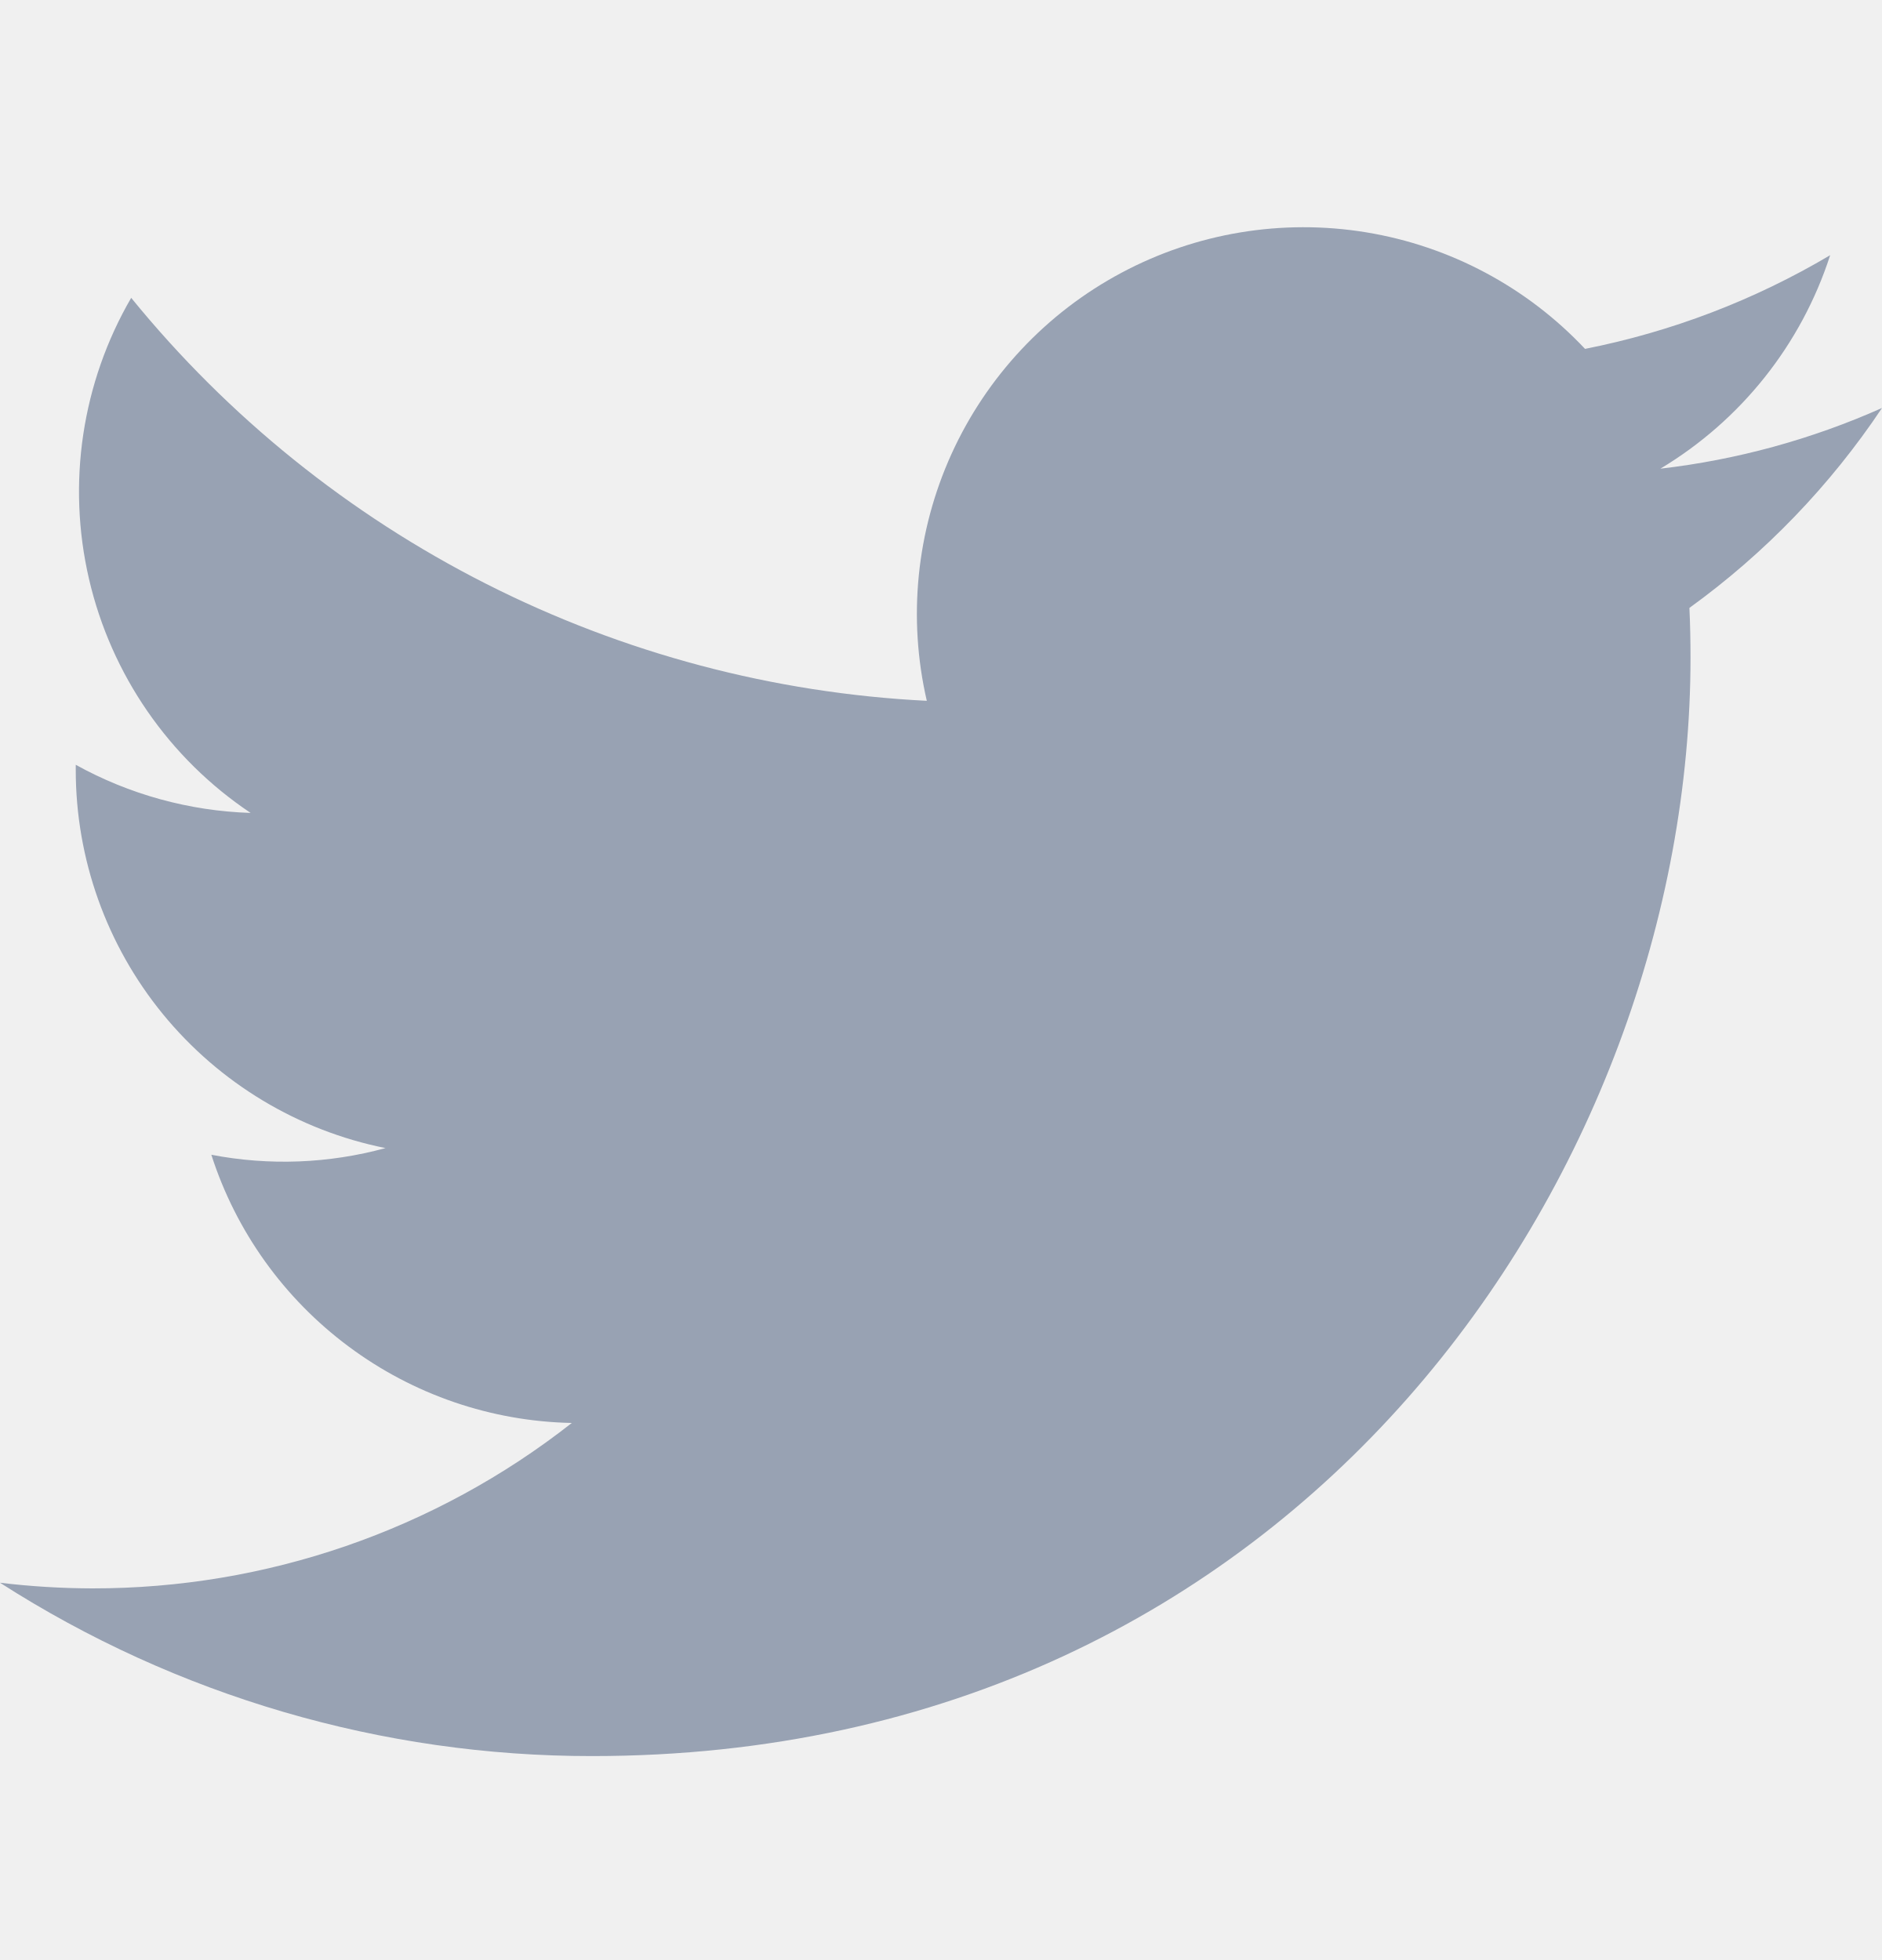
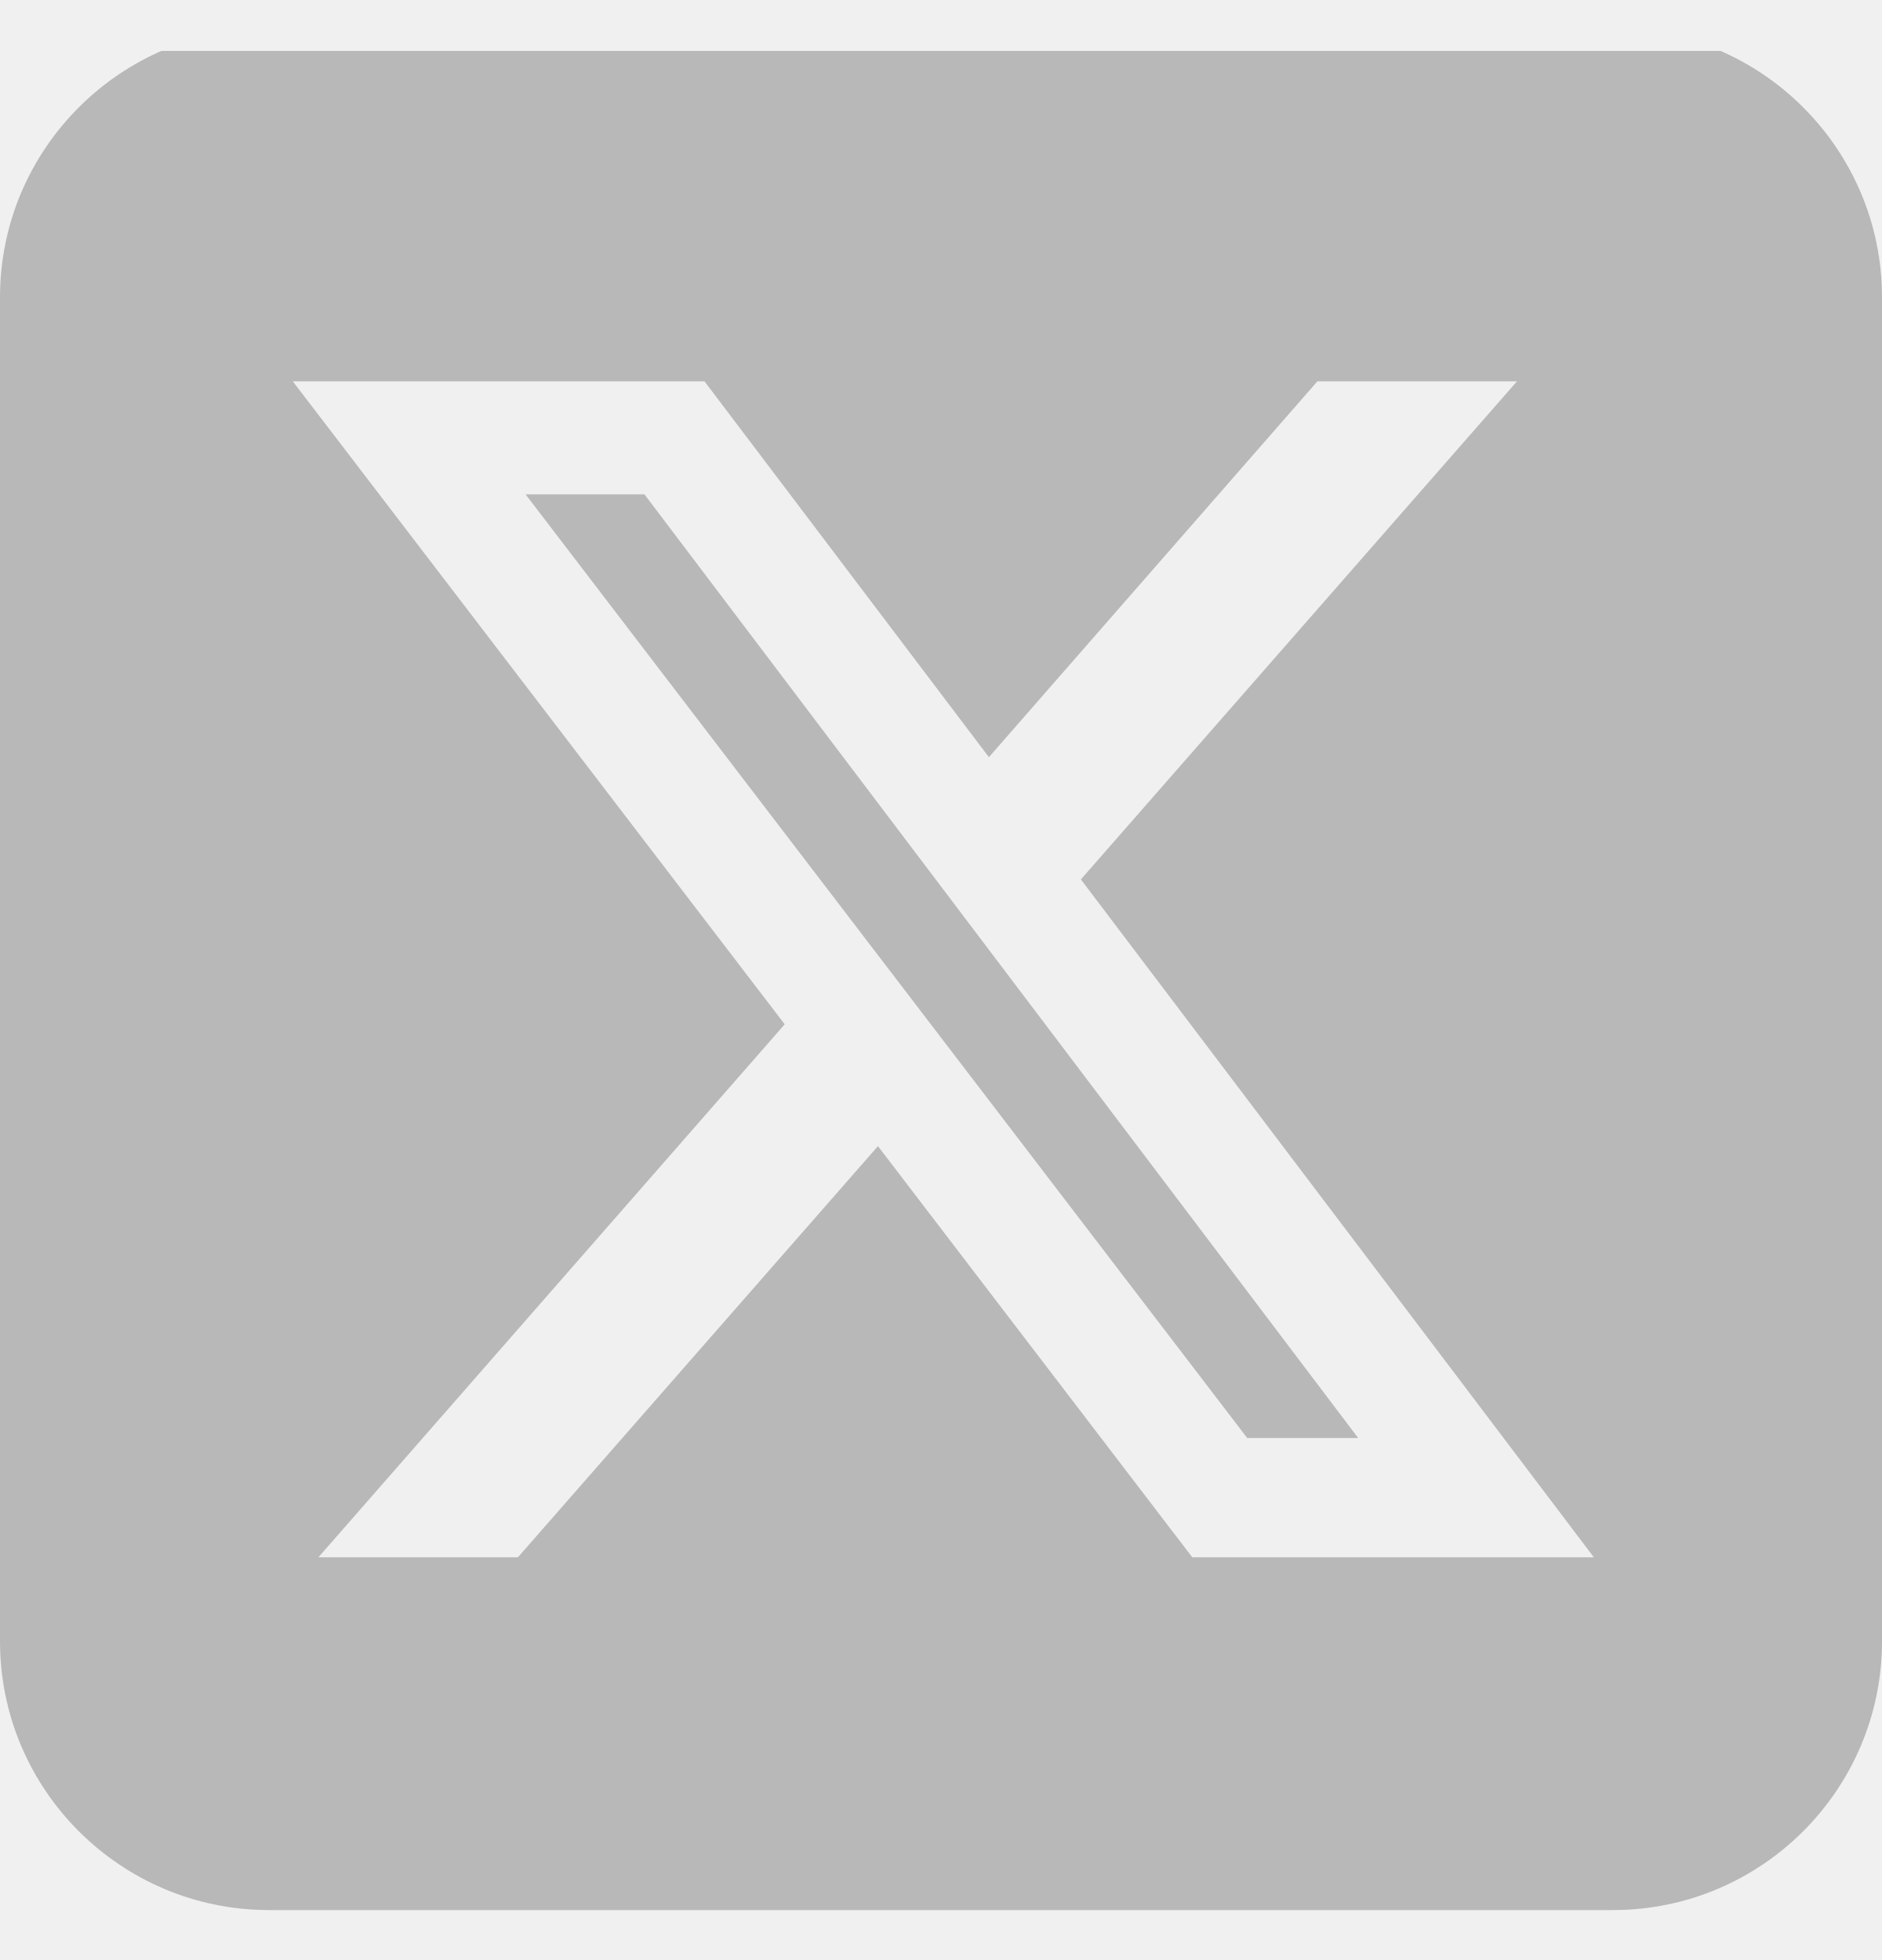
<svg xmlns="http://www.w3.org/2000/svg" width="24" height="25" viewBox="0 0 24 25" fill="none">
-   <path d="M7.55 22.399C16.605 22.399 21.558 14.896 21.558 8.391C21.558 8.18 21.554 7.964 21.544 7.754C22.508 7.057 23.34 6.193 24 5.204C23.102 5.604 22.15 5.865 21.174 5.978C22.201 5.362 22.971 4.395 23.339 3.255C22.373 3.828 21.316 4.232 20.213 4.45C19.471 3.661 18.489 3.138 17.42 2.963C16.35 2.788 15.253 2.97 14.298 3.481C13.342 3.992 12.582 4.804 12.134 5.79C11.686 6.777 11.575 7.884 11.819 8.939C9.862 8.841 7.948 8.333 6.2 7.447C4.452 6.562 2.91 5.319 1.673 3.799C1.044 4.882 0.852 6.165 1.135 7.385C1.418 8.606 2.155 9.673 3.196 10.369C2.415 10.344 1.65 10.134 0.966 9.755V9.816C0.965 10.953 1.358 12.056 2.078 12.936C2.799 13.816 3.801 14.42 4.916 14.644C4.192 14.842 3.432 14.871 2.695 14.729C3.009 15.707 3.622 16.562 4.446 17.175C5.27 17.789 6.265 18.13 7.292 18.15C5.548 19.52 3.394 20.263 1.177 20.26C0.783 20.259 0.39 20.235 0 20.188C2.253 21.633 4.874 22.401 7.55 22.399Z" fill="#98A2B3" />
+   <g clip-path="url(#clip0_675_3406)">
+     <path d="M3.429 0.364C1.538 0.364 0 1.901 0 3.792V20.935C0 22.826 1.538 24.363 3.429 24.363H20.571C22.462 24.363 24 22.826 24 20.935V3.792C24 1.901 22.462 0.364 20.571 0.364H3.429ZM19.345 4.864L13.784 11.217L20.325 19.863H15.204L11.196 14.619L6.605 19.863H4.061L10.007 13.065L3.734 4.864H8.984L12.611 9.658L16.8 4.864H19.345ZM17.32 18.342L8.218 6.305H6.702L15.905 18.342H17.314H17.32Z" fill="#B8B8B8" />
+   </g>
+   <defs>
+     <clipPath id="clip0_675_3406">
+       <rect width="24" height="24" fill="white" transform="translate(0 0.64917)" />
+     </clipPath>
+   </defs>
</svg>
